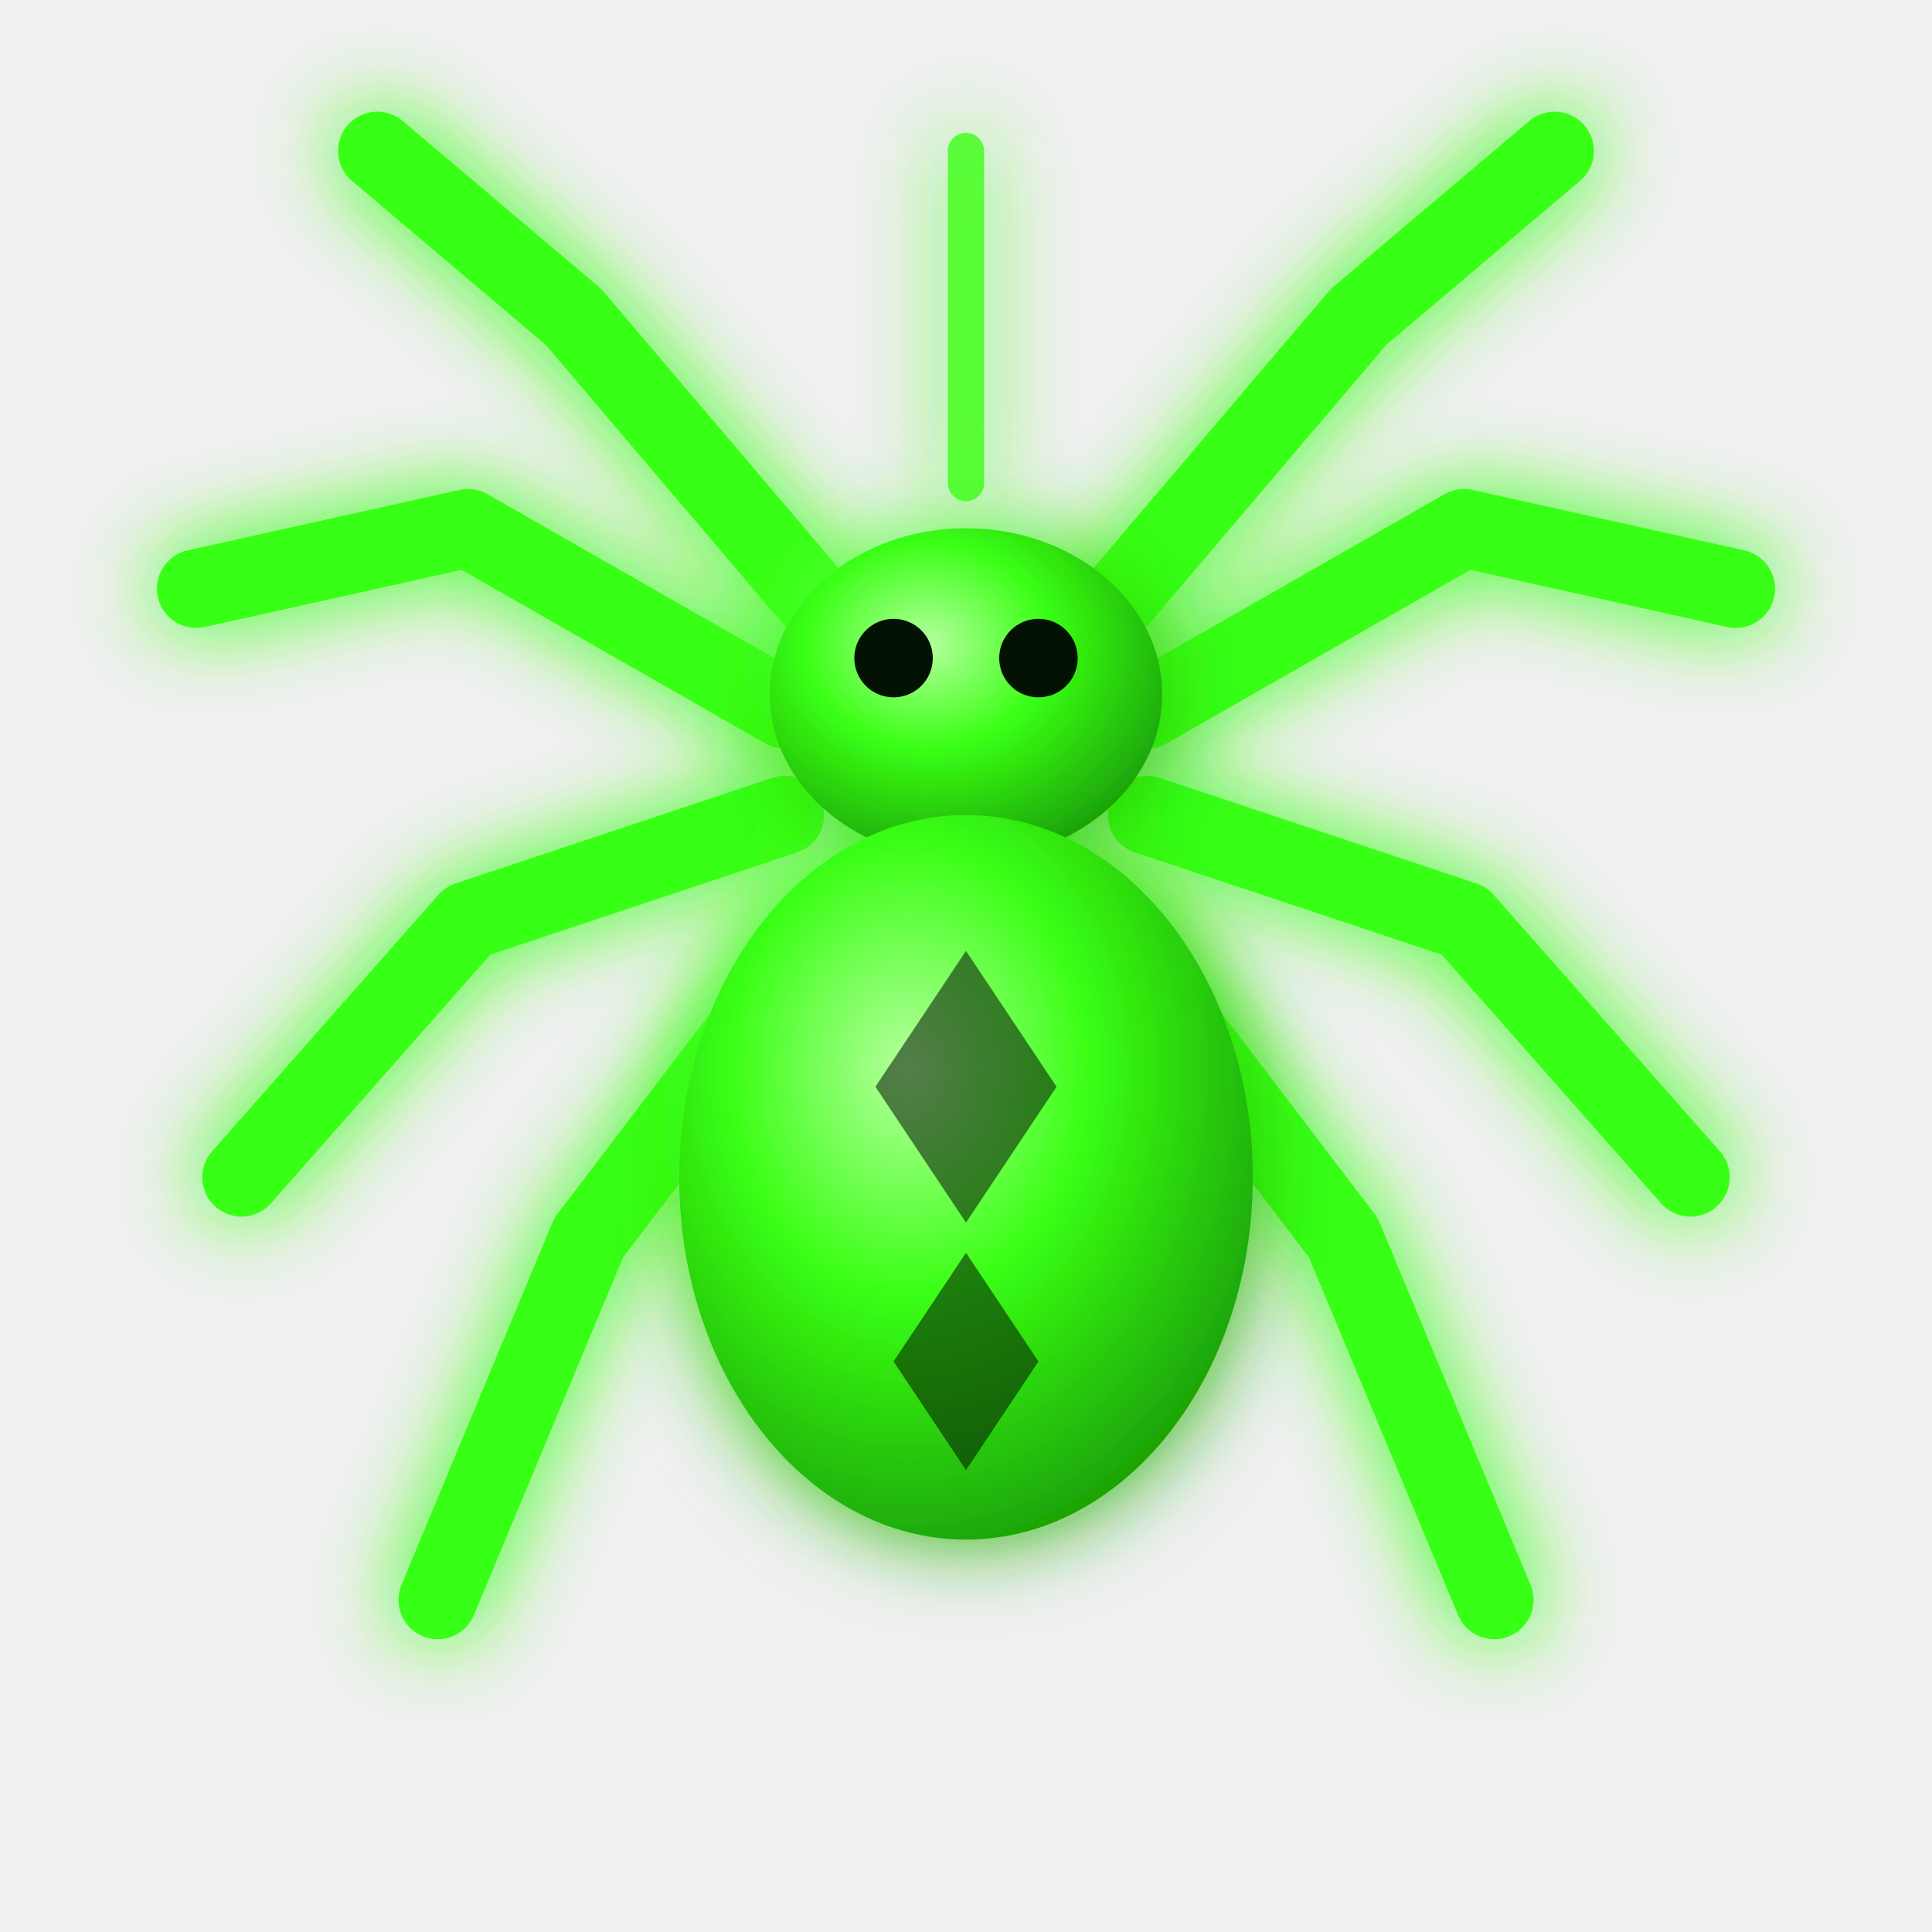
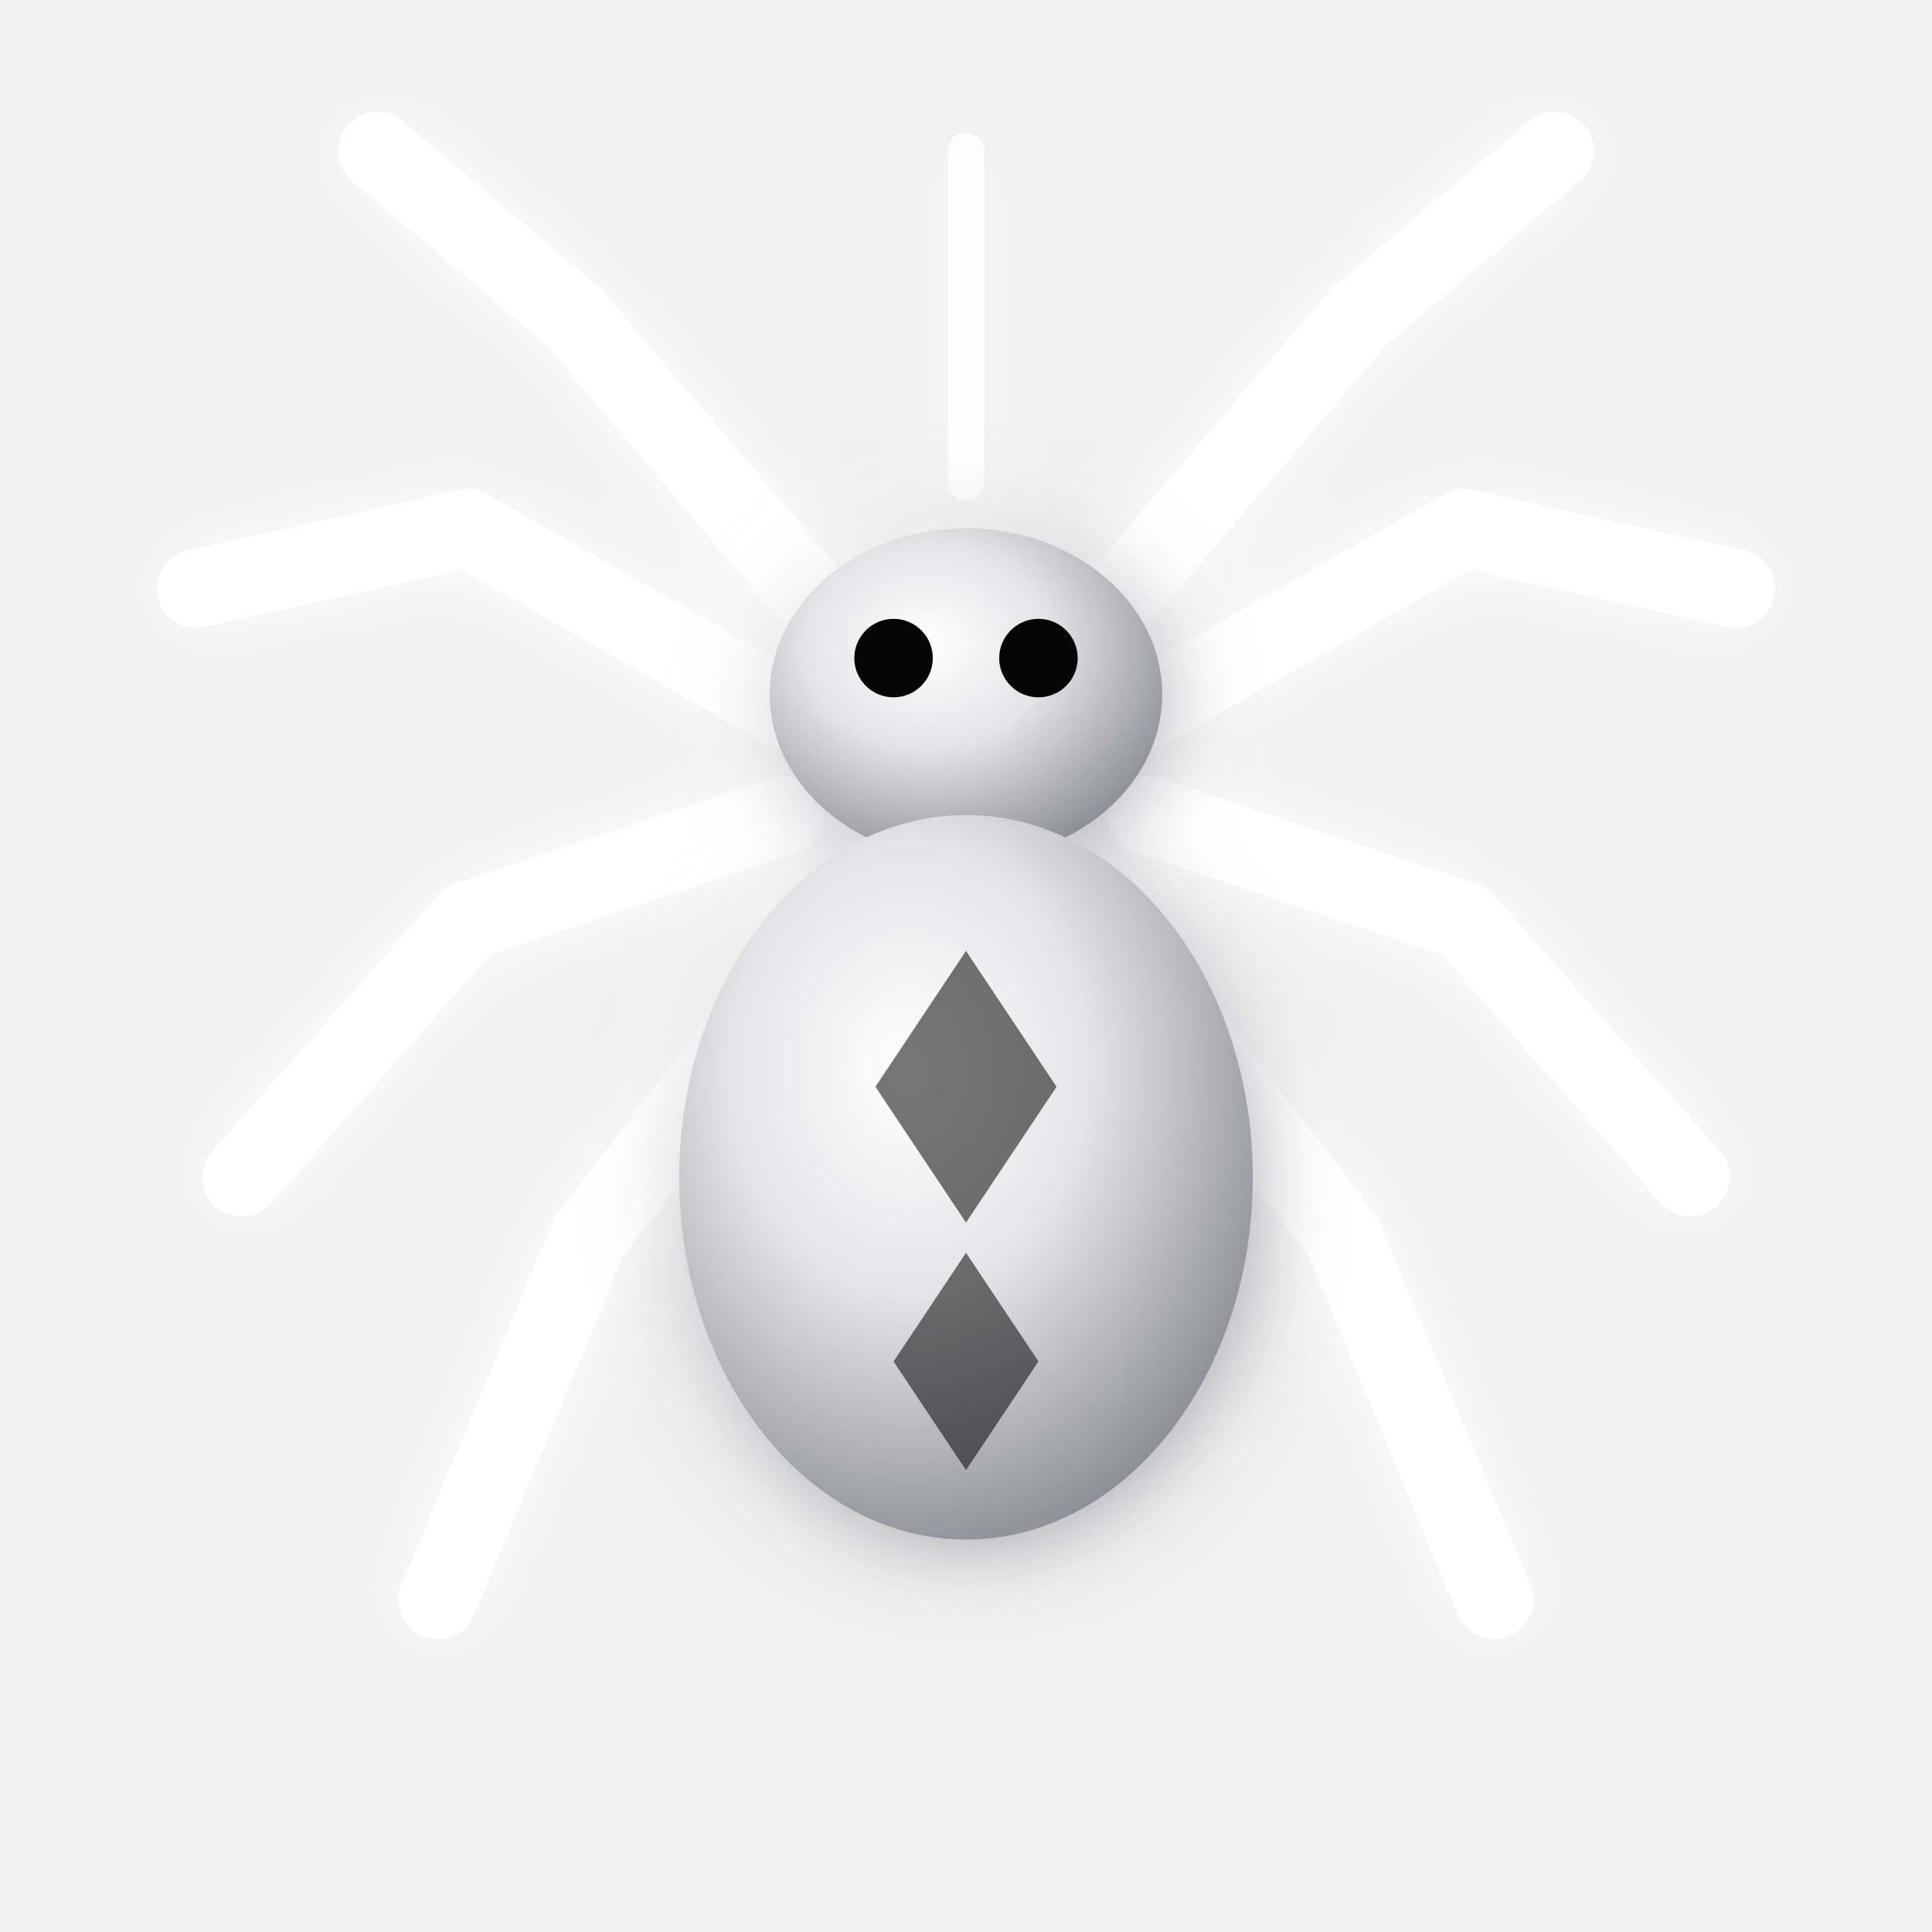
<svg xmlns="http://www.w3.org/2000/svg" viewBox="0 0 64 64" fill="none">
  <defs>
    <filter id="glow" x="-30%" y="-30%" width="160%" height="160%">
      <feGaussianBlur stdDeviation="1.4" result="b" />
      <feMerge>
        <feMergeNode in="b" />
        <feMergeNode in="SourceGraphic" />
      </feMerge>
    </filter>
    <radialGradient id="body" cx="40%" cy="35%" r="70%">
-       <stop offset="0" stop-color="#b6ff9e" />
-       <stop offset=".45" stop-color="#39ff14" />
-       <stop offset="1" stop-color="#1a9e05" />
+       <stop offset="0" stop-color="#ffffff" />
+       <stop offset=".45" stop-color="#e4e4e7" />
+       <stop offset="1" stop-color="#8a8a93" />
    </radialGradient>
  </defs>
-   <g filter="url(#glow)" stroke="#39ff14" stroke-width="2.6" stroke-linecap="round" stroke-linejoin="round">
+   <g filter="url(#glow)" stroke="#ffffff" stroke-width="2.6" stroke-linecap="round" stroke-linejoin="round">
    <path d="M32 5v11" stroke-width="1.2" opacity=".8" />
    <path d="M27.5 20.5 19 10.5 12.5 5M26 23.5 15.5 17.5 6.5 19.5M26 27 15.5 30.5 8 39M27.5 30.5 19.5 41 14.5 53" />
    <path d="M36.5 20.5 45 10.5 51.5 5M38 23.5 48.5 17.5 57.5 19.5M38 27 48.5 30.5 56 39M36.5 30.5 44.5 41 49.5 53" />
  </g>
  <g filter="url(#glow)">
    <ellipse cx="32" cy="23" rx="6.5" ry="5.5" fill="url(#body)" />
    <ellipse cx="32" cy="39" rx="9.5" ry="12" fill="url(#body)" />
  </g>
-   <circle cx="29.6" cy="21.8" r="1.3" fill="#041204" />
-   <circle cx="34.4" cy="21.8" r="1.3" fill="#041204" />
-   <path d="M32 31.5l3 4.5-3 4.5-3-4.5z M32 41.5l2.4 3.6L32 48.7l-2.4-3.6z" fill="#041204" opacity=".55" />
+   <circle cx="29.6" cy="21.8" r="1.3" fill="#050505" />
+   <circle cx="34.4" cy="21.8" r="1.3" fill="#050505" />
+   <path d="M32 31.5l3 4.5-3 4.5-3-4.5z M32 41.5l2.4 3.6L32 48.7l-2.4-3.6z" fill="#050505" opacity=".55" />
</svg>
